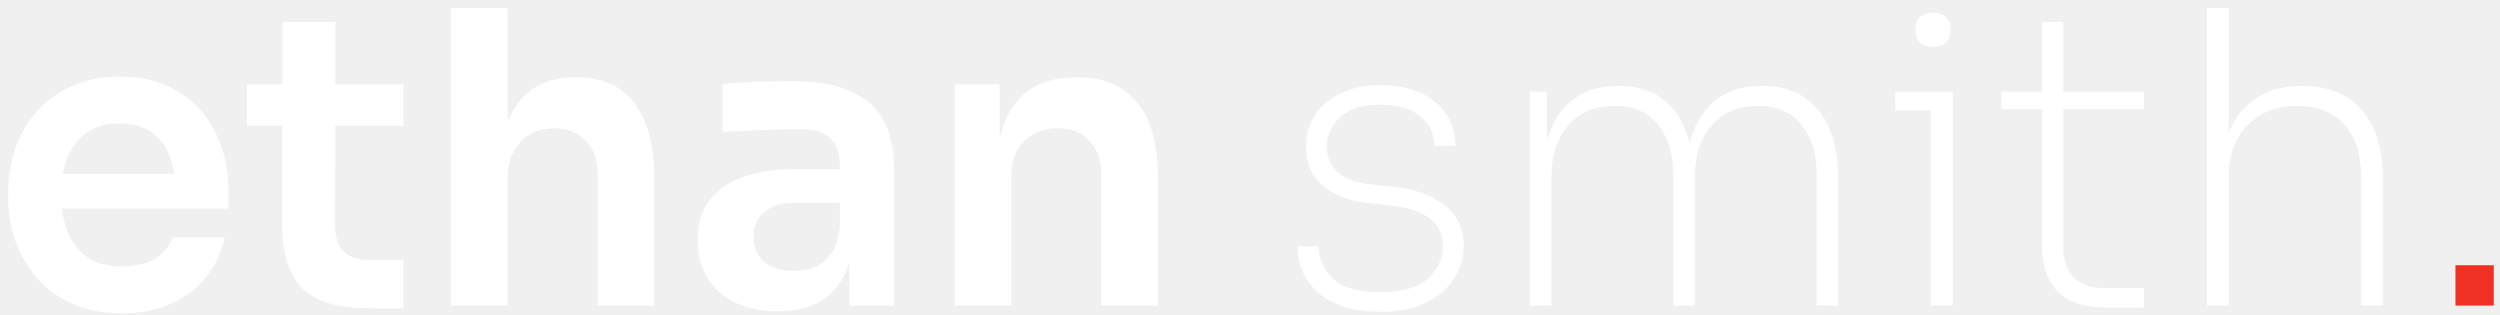
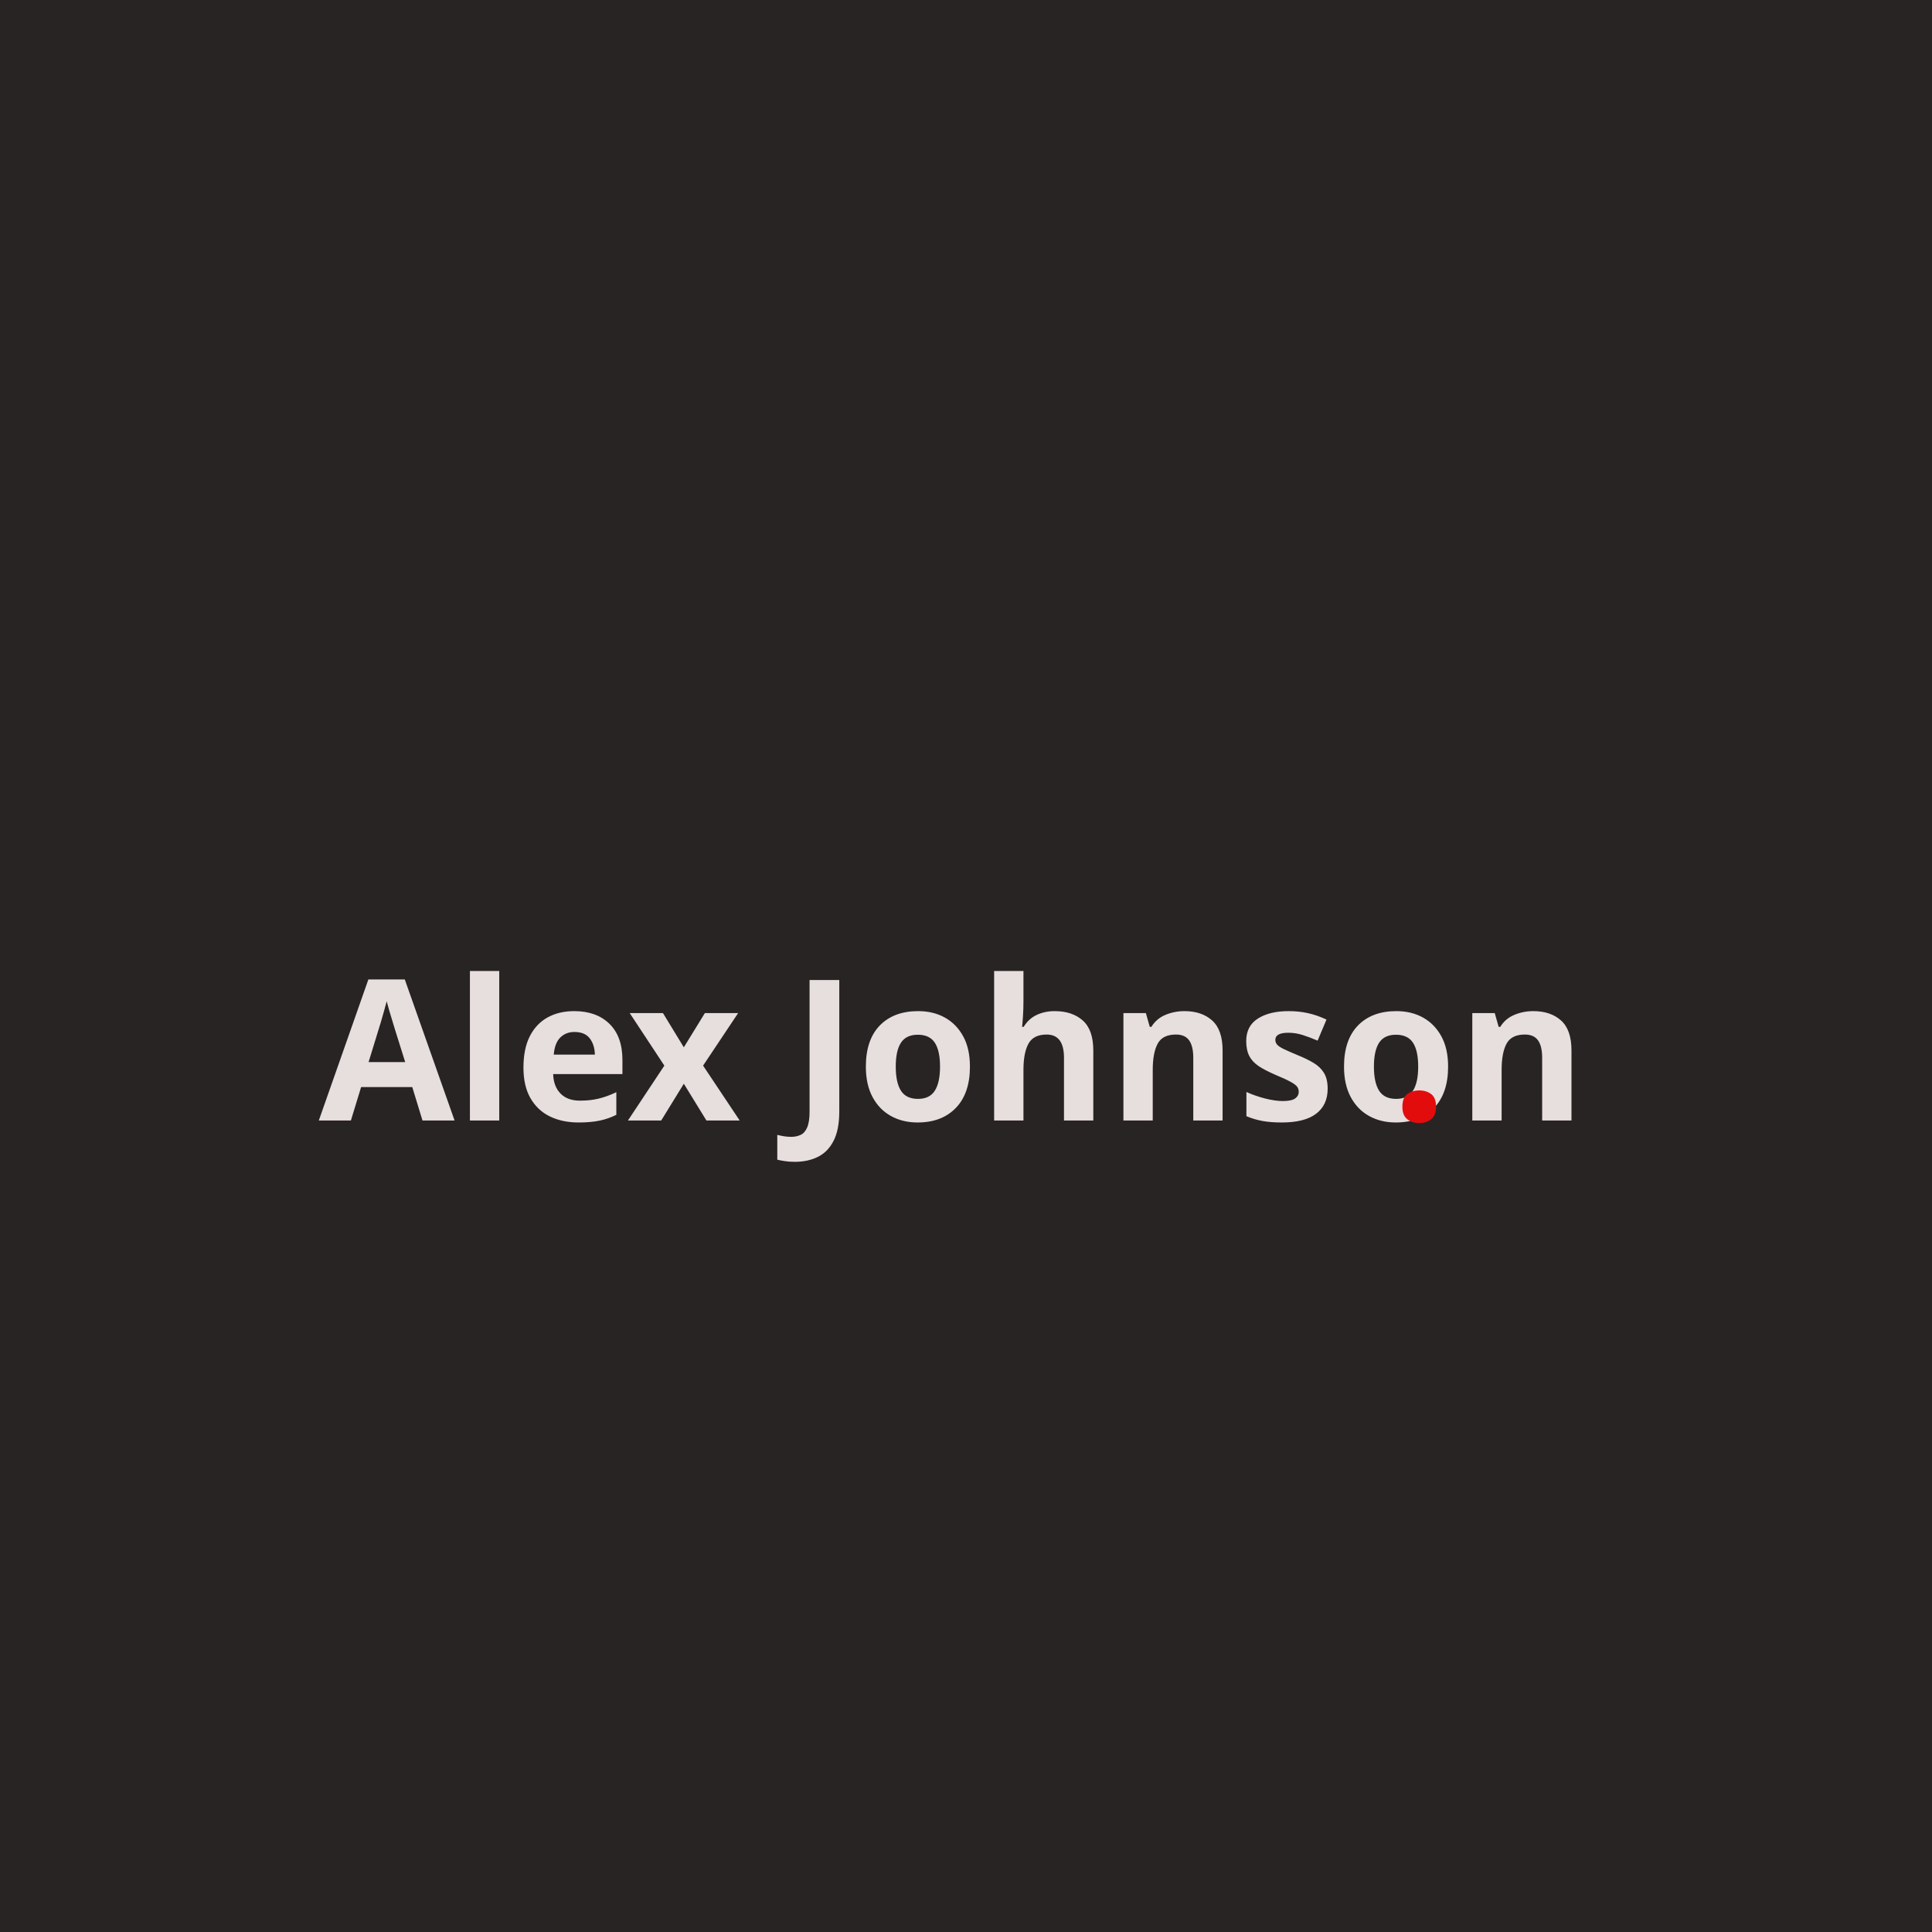
- <svg xmlns="http://www.w3.org/2000/svg" width="270" height="34" viewBox="0 0 270 34" fill="none">
-   <path d="M13.168 33.836C11.115 33.836 9.311 33.484 7.756 32.78C6.231 32.076 4.955 31.137 3.928 29.964C2.931 28.761 2.168 27.427 1.64 25.96C1.141 24.493 0.892 22.997 0.892 21.472V20.636C0.892 19.052 1.141 17.527 1.64 16.06C2.168 14.564 2.931 13.244 3.928 12.1C4.955 10.927 6.216 10.003 7.712 9.328C9.208 8.624 10.939 8.272 12.904 8.272C15.485 8.272 17.641 8.844 19.372 9.988C21.132 11.103 22.452 12.584 23.332 14.432C24.212 16.251 24.652 18.216 24.652 20.328V22.528H3.488V18.788H20.824L18.932 20.636C18.932 19.111 18.712 17.805 18.272 16.72C17.832 15.635 17.157 14.799 16.248 14.212C15.368 13.625 14.253 13.332 12.904 13.332C11.555 13.332 10.411 13.64 9.472 14.256C8.533 14.872 7.815 15.767 7.316 16.94C6.847 18.084 6.612 19.463 6.612 21.076C6.612 22.572 6.847 23.907 7.316 25.08C7.785 26.224 8.504 27.133 9.472 27.808C10.44 28.453 11.672 28.776 13.168 28.776C14.664 28.776 15.881 28.483 16.82 27.896C17.759 27.28 18.36 26.532 18.624 25.652H24.256C23.904 27.295 23.229 28.732 22.232 29.964C21.235 31.196 19.959 32.149 18.404 32.824C16.879 33.499 15.133 33.836 13.168 33.836ZM40.145 33.308C37.945 33.308 36.127 33.029 34.689 32.472C33.281 31.885 32.225 30.917 31.521 29.568C30.817 28.189 30.465 26.341 30.465 24.024L30.509 2.376H36.229L36.185 24.42C36.185 25.593 36.493 26.503 37.109 27.148C37.755 27.764 38.664 28.072 39.837 28.072H43.577V33.308H40.145ZM26.681 13.596V9.108H43.577V13.596H26.681ZM48.71 33V0.88H54.826V19.624H53.77C53.77 17.219 54.078 15.18 54.694 13.508C55.31 11.836 56.22 10.56 57.422 9.68C58.654 8.8 60.209 8.36 62.086 8.36H62.35C65.078 8.36 67.146 9.299 68.554 11.176C69.962 13.053 70.666 15.781 70.666 19.36V33H64.55V18.788C64.55 17.263 64.11 16.06 63.23 15.18C62.38 14.3 61.25 13.86 59.842 13.86C58.346 13.86 57.129 14.359 56.19 15.356C55.281 16.324 54.826 17.6 54.826 19.184V33H48.71ZM91.718 33V25.916H90.706V18.04C90.706 16.661 90.368 15.635 89.694 14.96C89.019 14.285 87.978 13.948 86.57 13.948C85.836 13.948 84.956 13.963 83.93 13.992C82.903 14.021 81.862 14.065 80.806 14.124C79.779 14.153 78.855 14.197 78.034 14.256V9.064C78.708 9.005 79.471 8.947 80.322 8.888C81.172 8.829 82.038 8.8 82.918 8.8C83.827 8.771 84.678 8.756 85.47 8.756C87.934 8.756 89.972 9.079 91.586 9.724C93.228 10.369 94.46 11.381 95.282 12.76C96.132 14.139 96.558 15.943 96.558 18.172V33H91.718ZM84.018 33.616C82.287 33.616 80.762 33.308 79.442 32.692C78.151 32.076 77.139 31.196 76.406 30.052C75.702 28.908 75.35 27.529 75.35 25.916C75.35 24.156 75.775 22.719 76.626 21.604C77.506 20.489 78.723 19.653 80.278 19.096C81.862 18.539 83.71 18.26 85.822 18.26H91.366V21.912H85.734C84.326 21.912 83.24 22.264 82.478 22.968C81.744 23.643 81.378 24.523 81.378 25.608C81.378 26.693 81.744 27.573 82.478 28.248C83.24 28.923 84.326 29.26 85.734 29.26C86.584 29.26 87.362 29.113 88.066 28.82C88.799 28.497 89.4 27.969 89.87 27.236C90.368 26.473 90.647 25.447 90.706 24.156L92.202 25.872C92.055 27.544 91.644 28.952 90.97 30.096C90.324 31.24 89.415 32.12 88.242 32.736C87.098 33.323 85.69 33.616 84.018 33.616ZM103.109 33V9.108H107.949V19.36H107.509C107.509 16.925 107.831 14.901 108.477 13.288C109.122 11.645 110.075 10.413 111.337 9.592C112.627 8.771 114.226 8.36 116.133 8.36H116.397C119.242 8.36 121.398 9.284 122.865 11.132C124.331 12.951 125.065 15.679 125.065 19.316V33H118.949V18.788C118.949 17.321 118.523 16.133 117.673 15.224C116.851 14.315 115.707 13.86 114.241 13.86C112.745 13.86 111.527 14.329 110.589 15.268C109.679 16.177 109.225 17.409 109.225 18.964V33H103.109ZM149.1 33.66C146.225 33.66 144.011 33 142.456 31.68C140.931 30.36 140.153 28.673 140.124 26.62H142.412C142.412 27.94 142.925 29.099 143.952 30.096C145.008 31.064 146.724 31.548 149.1 31.548C151.417 31.548 153.119 31.064 154.204 30.096C155.289 29.099 155.832 27.925 155.832 26.576C155.832 25.256 155.333 24.244 154.336 23.54C153.368 22.836 152.048 22.396 150.376 22.22L147.648 21.912C145.624 21.677 144.011 21.047 142.808 20.02C141.635 18.993 141.048 17.6 141.048 15.84C141.048 14.579 141.371 13.449 142.016 12.452C142.661 11.455 143.585 10.663 144.788 10.076C146.02 9.489 147.457 9.196 149.1 9.196C151.505 9.196 153.441 9.783 154.908 10.956C156.404 12.129 157.167 13.728 157.196 15.752H154.908C154.937 14.491 154.439 13.435 153.412 12.584C152.415 11.733 150.977 11.308 149.1 11.308C147.135 11.308 145.668 11.763 144.7 12.672C143.761 13.581 143.292 14.652 143.292 15.884C143.292 16.911 143.659 17.791 144.392 18.524C145.155 19.257 146.299 19.712 147.824 19.888L150.552 20.196C152.723 20.401 154.512 21.032 155.92 22.088C157.357 23.144 158.076 24.655 158.076 26.62C158.076 27.94 157.709 29.128 156.976 30.184C156.272 31.24 155.26 32.091 153.94 32.736C152.62 33.352 151.007 33.66 149.1 33.66ZM165.223 33V9.9H167.071V19.36H166.543C166.543 17.365 166.837 15.62 167.423 14.124C168.039 12.599 168.949 11.411 170.151 10.56C171.354 9.709 172.879 9.284 174.727 9.284H174.859C176.678 9.284 178.189 9.709 179.391 10.56C180.594 11.381 181.474 12.555 182.031 14.08C182.618 15.576 182.911 17.336 182.911 19.36H182.031C182.031 17.365 182.325 15.62 182.911 14.124C183.527 12.599 184.437 11.411 185.639 10.56C186.871 9.709 188.411 9.284 190.259 9.284H190.391C192.21 9.284 193.721 9.709 194.923 10.56C196.155 11.381 197.065 12.555 197.651 14.08C198.238 15.576 198.531 17.336 198.531 19.36V33H196.199V18.832C196.199 16.632 195.657 14.857 194.571 13.508C193.515 12.129 191.946 11.44 189.863 11.44C187.751 11.44 186.079 12.144 184.847 13.552C183.645 14.96 183.043 16.793 183.043 19.052V33H180.711V18.832C180.711 16.632 180.169 14.857 179.083 13.508C178.027 12.129 176.458 11.44 174.375 11.44C172.263 11.44 170.591 12.144 169.359 13.552C168.157 14.96 167.555 16.793 167.555 19.052V33H165.223ZM208.522 33V9.9H210.898V33H208.522ZM204.694 11.924V9.9H210.898V11.924H204.694ZM208.742 5.06C208.126 5.06 207.656 4.899 207.334 4.576C207.011 4.224 206.85 3.784 206.85 3.256C206.85 2.699 207.011 2.244 207.334 1.892C207.656 1.54 208.14 1.364 208.786 1.364C209.402 1.364 209.871 1.54 210.194 1.892C210.516 2.244 210.678 2.699 210.678 3.256C210.678 3.784 210.516 4.224 210.194 4.576C209.9 4.899 209.416 5.06 208.742 5.06ZM227.709 33.22C226.271 33.22 225.01 33.015 223.925 32.604C222.839 32.164 222.003 31.431 221.417 30.404C220.83 29.377 220.537 27.999 220.537 26.268V2.376H222.825V26.664C222.825 28.072 223.206 29.172 223.969 29.964C224.761 30.727 225.846 31.108 227.225 31.108H231.537V33.22H227.709ZM216.137 11.792V9.9H231.537V11.792H216.137ZM238.356 33V0.88H240.688V18.04L239.852 19.536C239.852 17.512 240.16 15.737 240.776 14.212C241.422 12.657 242.39 11.455 243.68 10.604C244.971 9.724 246.599 9.284 248.564 9.284H248.652C251.527 9.284 253.698 10.193 255.164 12.012C256.631 13.801 257.364 16.251 257.364 19.36V33H254.988V18.832C254.988 16.603 254.387 14.813 253.184 13.464C251.982 12.115 250.28 11.44 248.08 11.44C245.822 11.44 244.018 12.159 242.668 13.596C241.348 15.004 240.688 16.852 240.688 19.14V33H238.356Z" fill="white" />
-   <path d="M265.19 33V28.644H269.326V33H265.19Z" fill="#F13024" />
+ <svg xmlns="http://www.w3.org/2000/svg" version="1.1" width="1080" height="1080" viewBox="0 0 1080 1080" xml:space="preserve">
+   <defs>
+ </defs>
+   <g transform="matrix(1 0 0 1 540 540)" id="561b2fc1-32d1-408f-a3ad-9fd9ae33b8e0">
+     <rect style="stroke: none; stroke-width: 1; stroke-dasharray: none; stroke-linecap: butt; stroke-dashoffset: 0; stroke-linejoin: miter; stroke-miterlimit: 4; fill: rgb(40,36,36); fill-rule: nonzero; opacity: 1;" vector-effect="non-scaling-stroke" x="-540" y="-540" rx="0" ry="0" width="1080" height="1080" />
+   </g>
+   <g transform="matrix(1 0 0 1 540 540)" id="a03b0b8b-ba90-40a6-9f81-d57040dc67aa">
+ </g>
+   <g transform="matrix(1 0 0 1 493.07 591.82)" style="" id="4e9e4bf2-b9d2-4bd2-8287-a589849e77fd">
+     <text xml:space="preserve" font-family="Alegreya" font-size="110" font-style="normal" font-weight="700" style="stroke: none; stroke-width: 1; stroke-dasharray: none; stroke-linecap: butt; stroke-dashoffset: 0; stroke-linejoin: miter; stroke-miterlimit: 4; fill: rgb(231,222,222); fill-rule: nonzero; opacity: 1; white-space: pre;">
+       <tspan x="-314.86" y="34.56" style="white-space: pre; ">Alex Johnson </tspan>
+       <tspan x="284.61" y="34.56" style="fill: rgb(227,12,12); ">.</tspan>
+     </text>
+   </g>
</svg>
